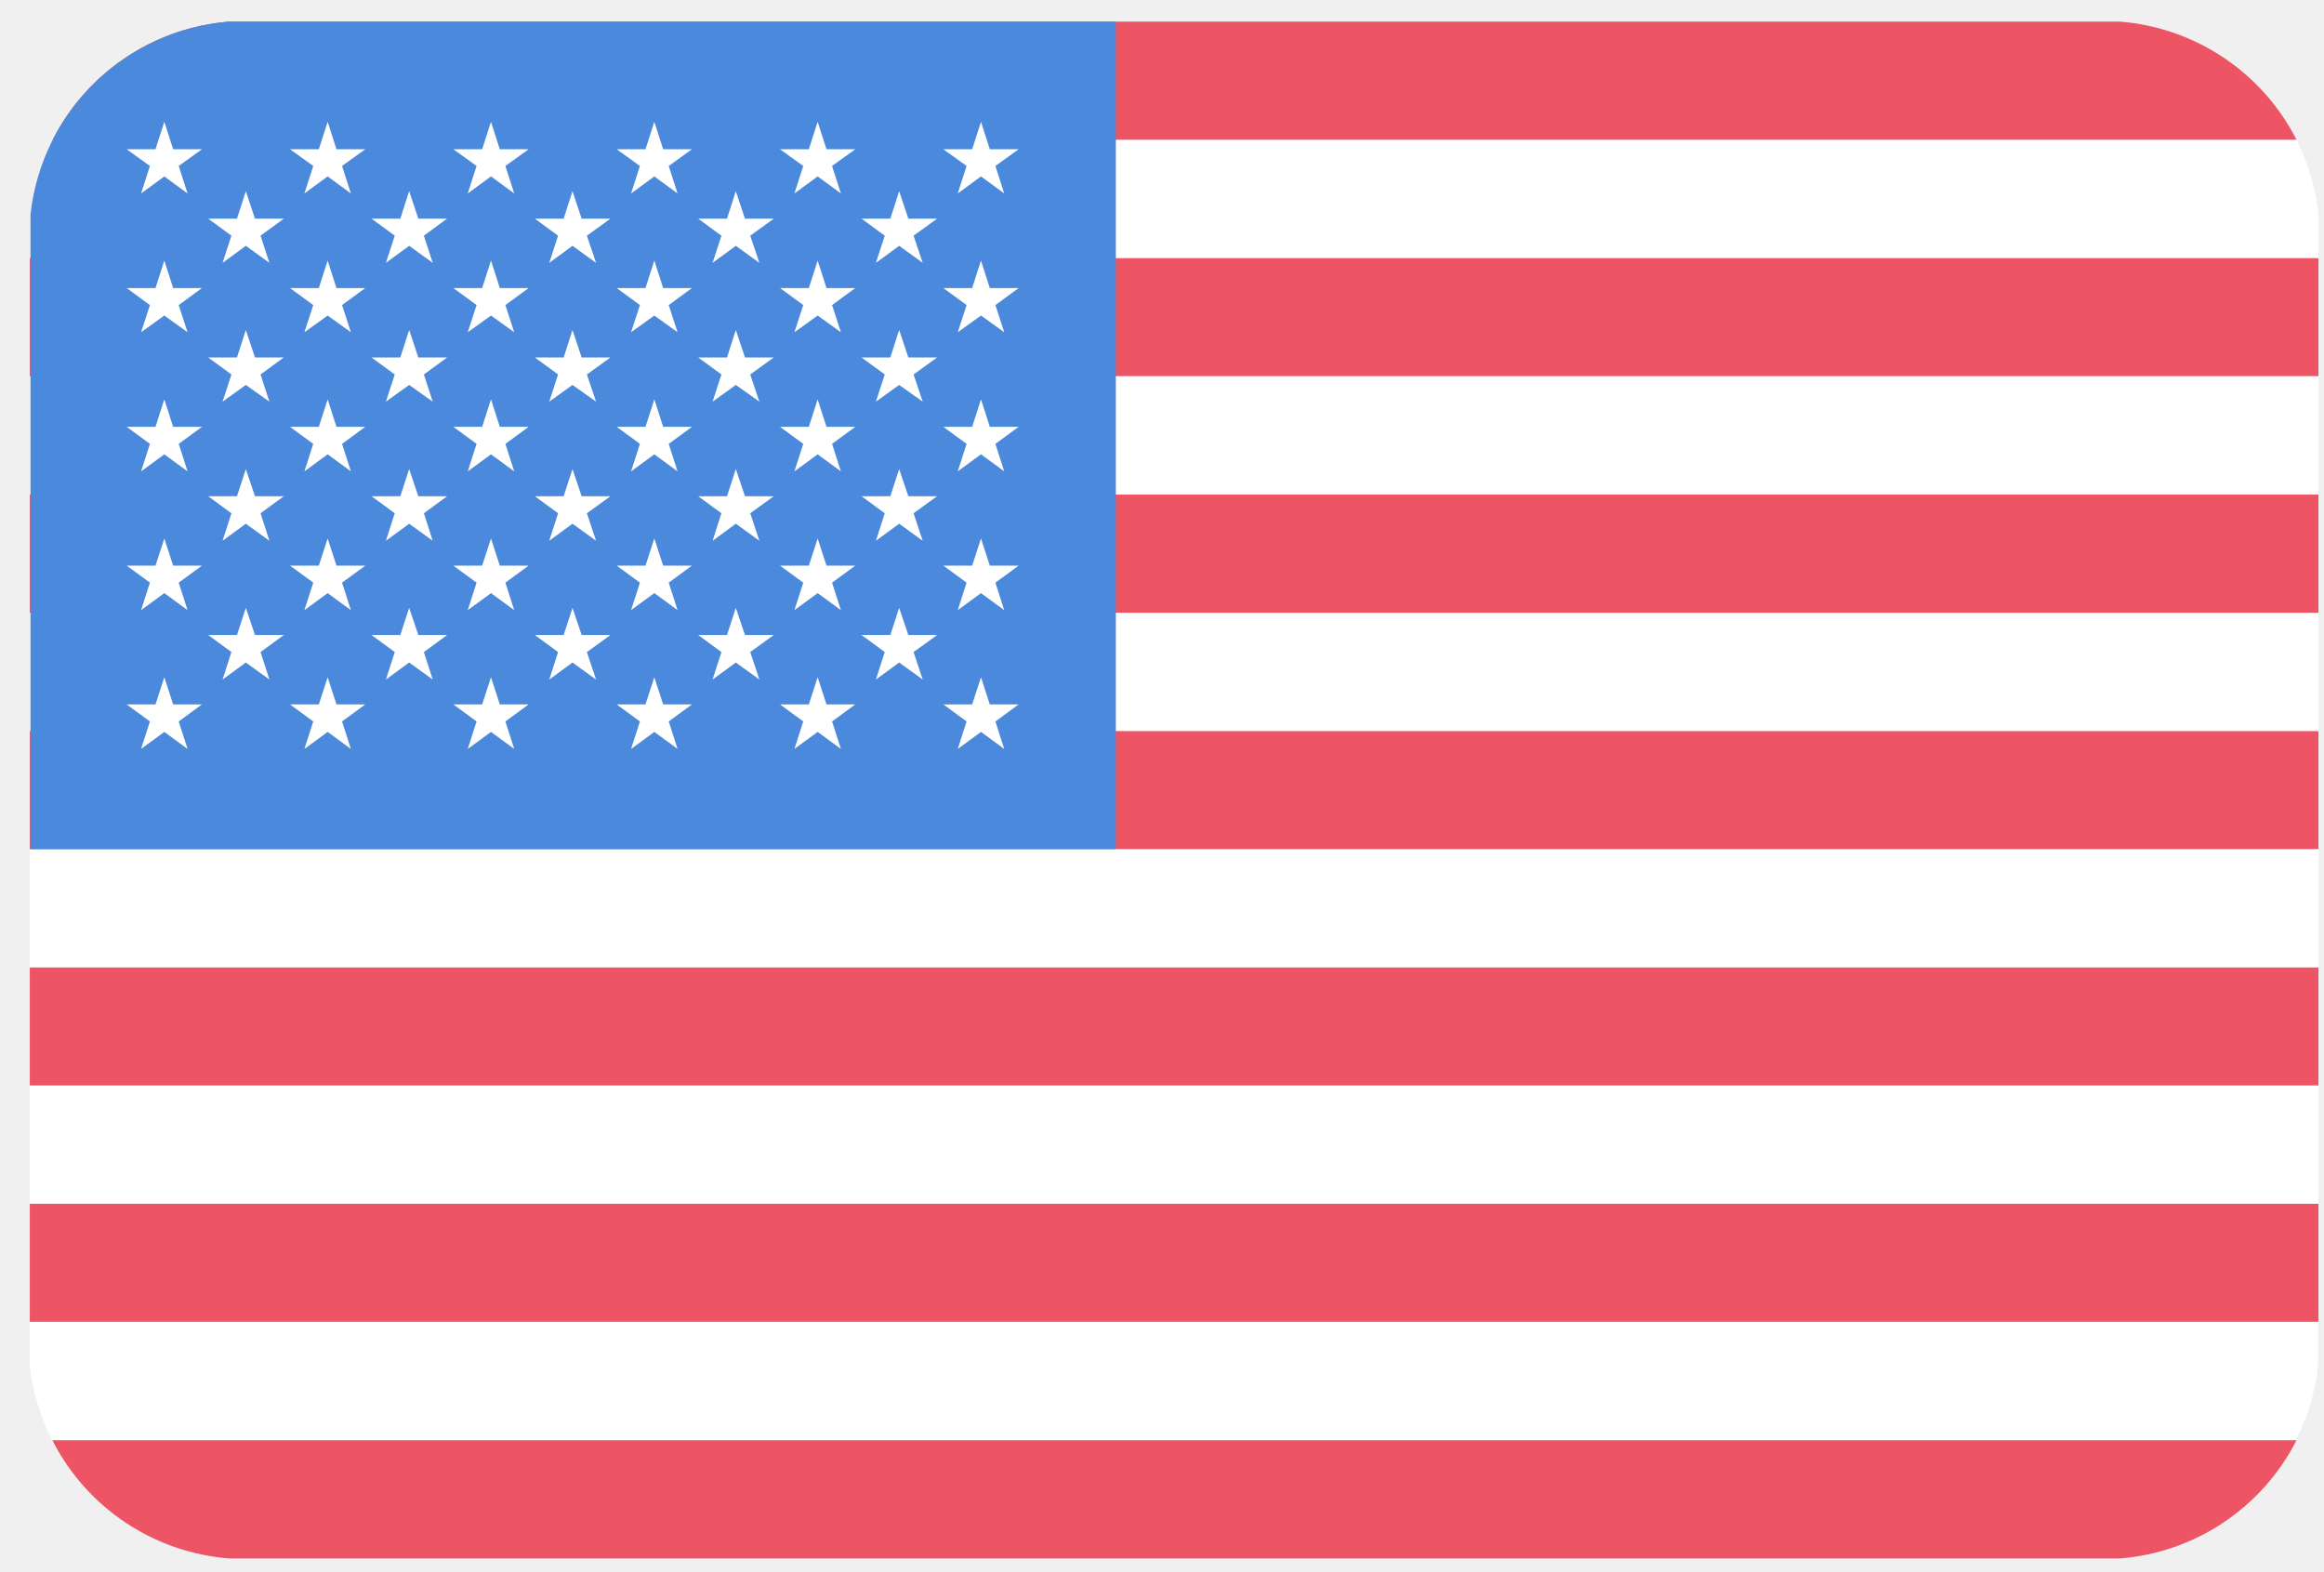
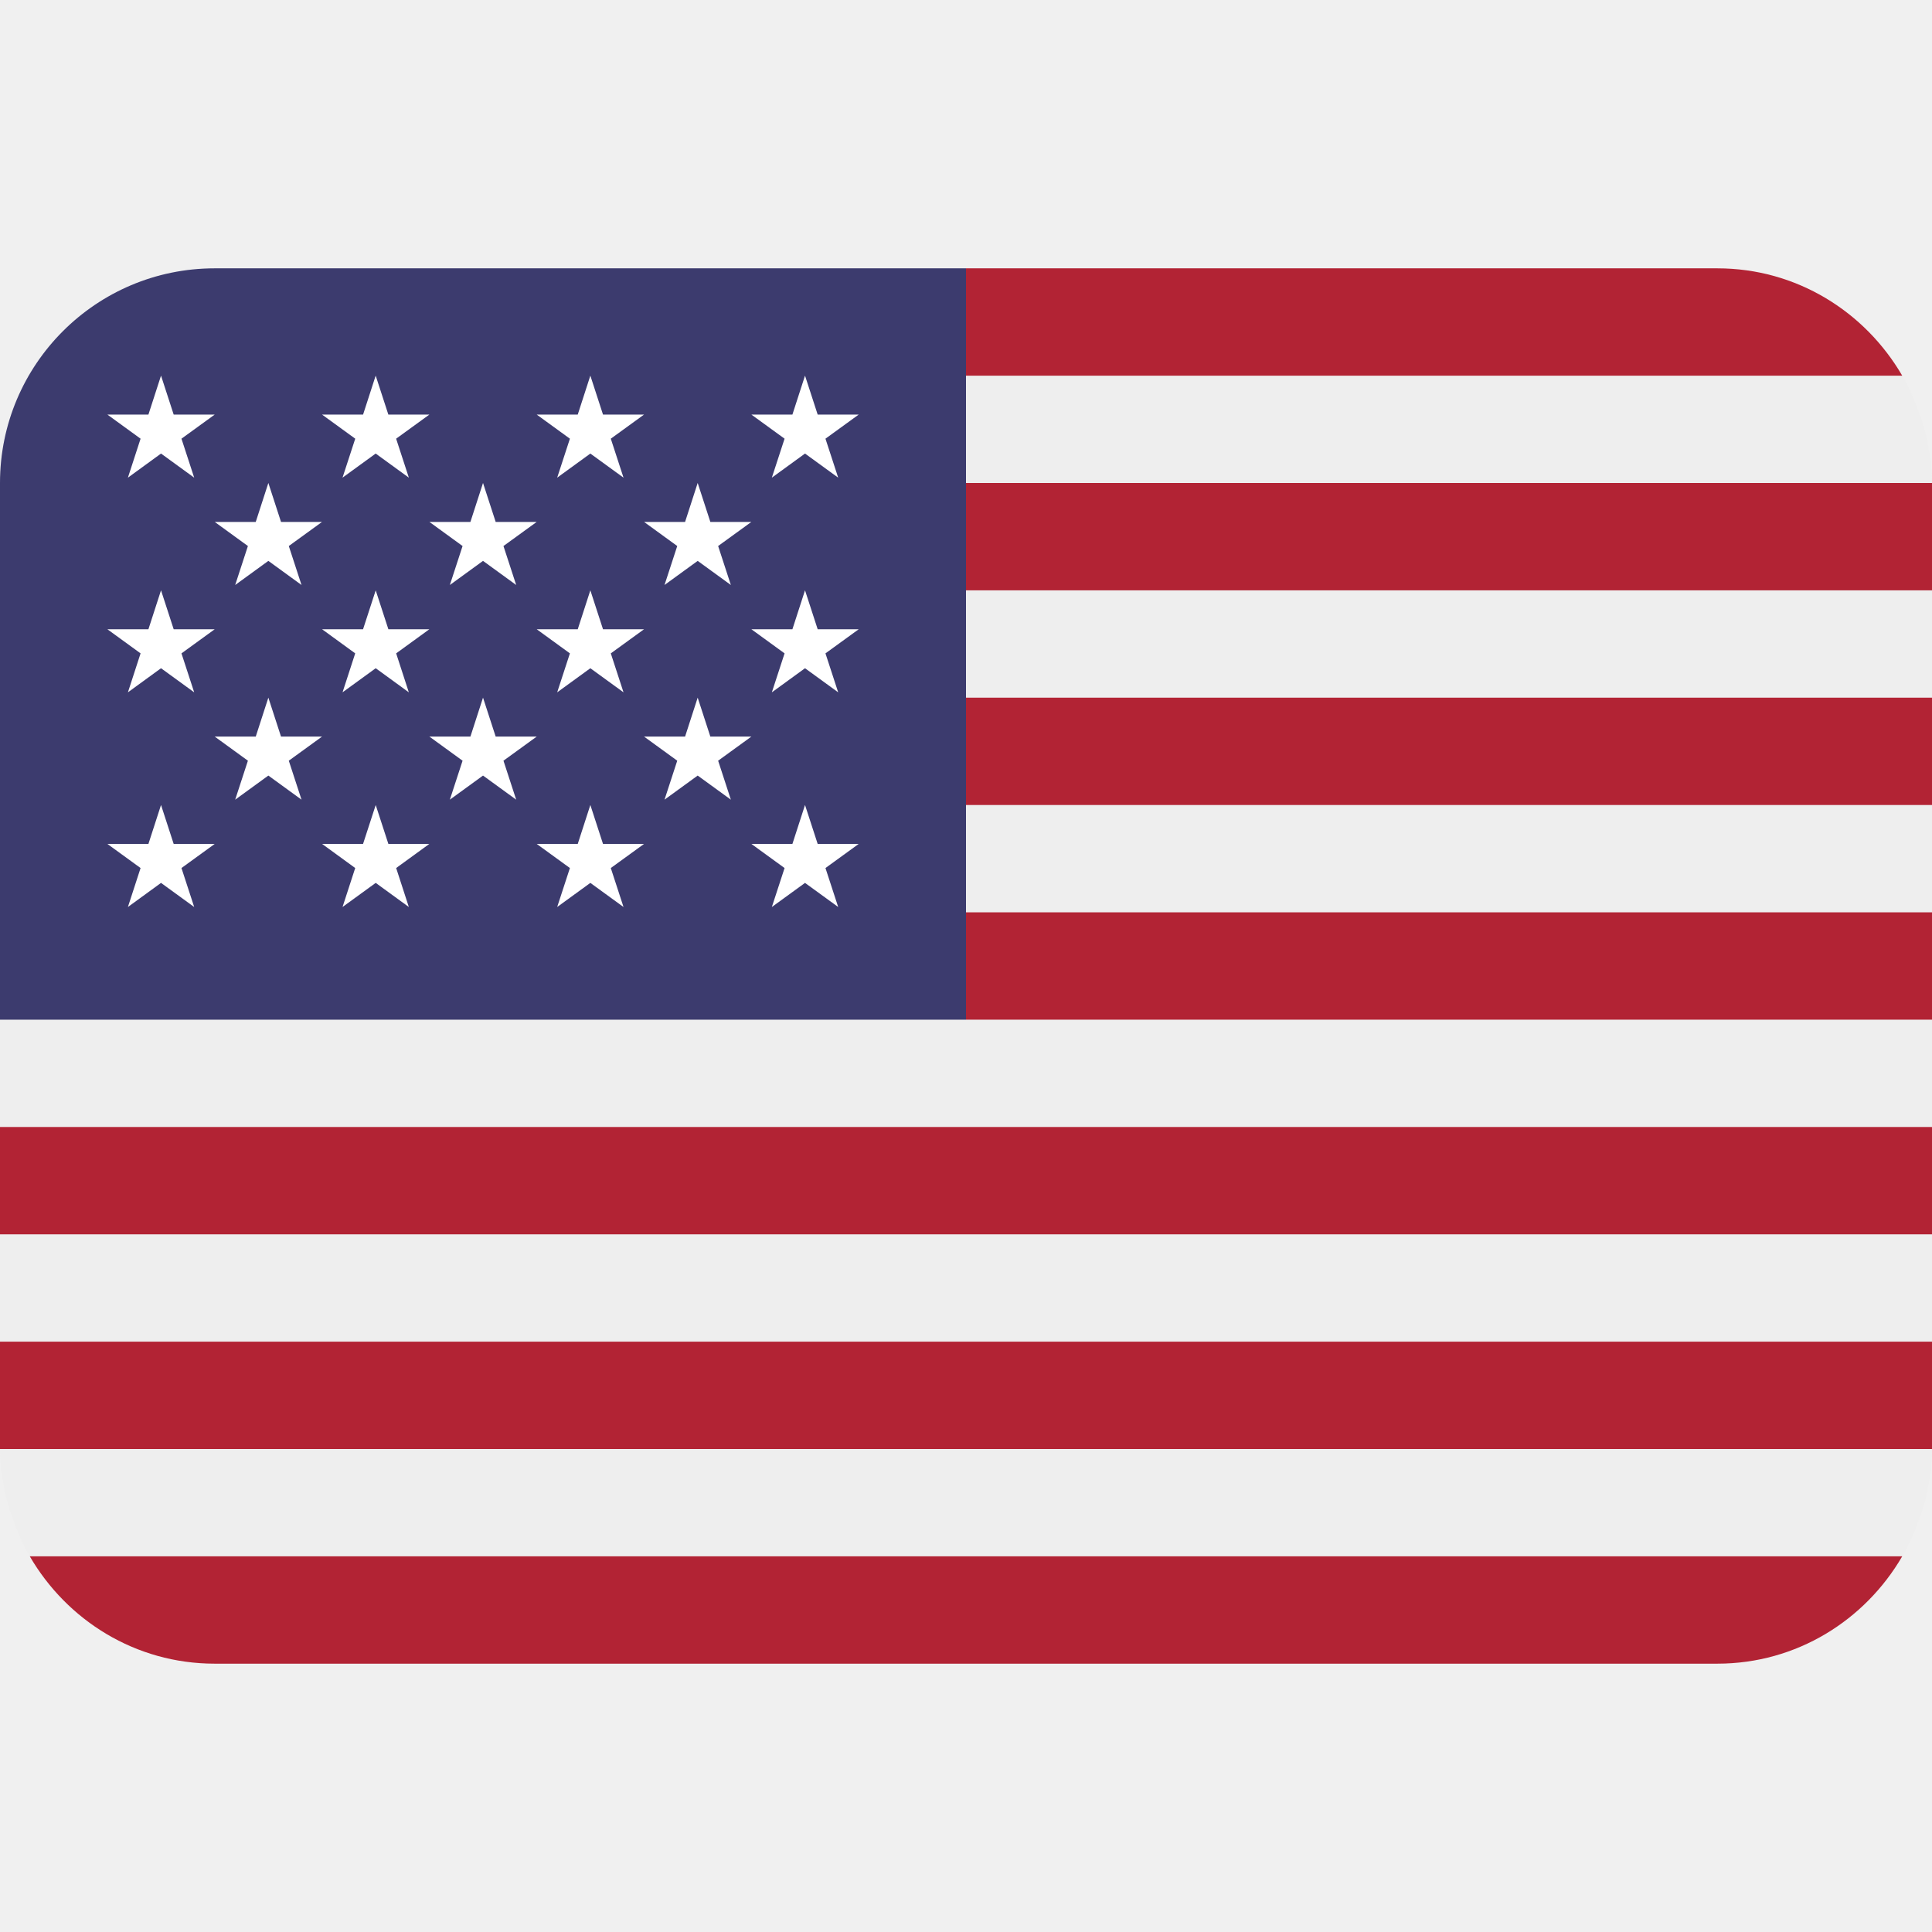
- <svg xmlns="http://www.w3.org/2000/svg" width="71px" height="48px" viewBox="0 0 71 48" version="1.1">
-   <defs />
-   <g id="Flags" stroke="none" stroke-width="1" fill="none" fill-rule="evenodd" transform="translate(-831, -866)">
-     <g transform="translate(70, 70)" fill-rule="nonzero" id="USA">
-       <g transform="translate(761, 796)">
-         <path d="M7,47.61 L64.77,47.61 C67.072,47.426 69.113,46.059 70.16,44 L1.6,44 C2.648,46.062 4.694,47.429 7,47.61 Z" id="Shape" fill="#ED5565" />
-         <path d="M0.91,40.38 L0.91,41.72 C0.998,42.512 1.228,43.281 1.59,43.99 L70.14,43.99 C70.502,43.281 70.732,42.512 70.82,41.72 L70.82,40.38 L0.91,40.38 Z" id="Shape" fill="#FFFFFF" />
-         <rect id="Rectangle-path" fill="#ED5565" x="0.91" y="36.77" width="69.92" height="3.61" />
-         <rect id="Rectangle-path" fill="#FFFFFF" x="0.91" y="33.16" width="69.92" height="3.61" />
-         <rect id="Rectangle-path" fill="#ED5565" x="0.91" y="29.55" width="69.92" height="3.61" />
-         <rect id="Rectangle-path" fill="#FFFFFF" x="0.91" y="25.94" width="69.92" height="3.61" />
-         <rect id="Rectangle-path" fill="#ED5565" x="0.91" y="22.33" width="69.92" height="3.61" />
-         <rect id="Rectangle-path" fill="#FFFFFF" x="0.91" y="18.72" width="69.92" height="3.61" />
-         <rect id="Rectangle-path" fill="#ED5565" x="0.91" y="15.11" width="69.92" height="3.61" />
-         <rect id="Rectangle-path" fill="#FFFFFF" x="0.91" y="11.49" width="69.92" height="3.61" />
-         <rect id="Rectangle-path" fill="#ED5565" x="0.91" y="7.88" width="69.92" height="3.61" />
-         <path d="M70.83,7.88 L70.83,6.54 C70.744,5.745 70.513,4.972 70.15,4.26 L1.6,4.26 C1.237,4.972 1.006,5.745 0.92,6.54 L0.92,7.88 L70.83,7.88 Z" id="Shape" fill="#FFFFFF" />
-         <path d="M64.76,0.66 L7,0.66 C4.698,0.844 2.657,2.211 1.61,4.27 L70.16,4.27 C69.112,2.208 67.066,0.841 64.76,0.66 Z" id="Shape" fill="#ED5565" />
-         <path d="M34.09,25.94 L34.09,0.66 L7,0.66 C3.826,0.914 1.279,3.385 0.93,6.55 L0.93,25.94 L34.09,25.94 Z" id="Shape" fill="#4A89DC" />
-         <polygon id="Shape" fill="#FFFFFF" points="5.02 3.72 4.75 4.56 3.87 4.56 4.58 5.07 4.31 5.91 5.02 5.39 5.73 5.91 5.46 5.07 6.17 4.56 5.29 4.56" />
-         <polygon id="Shape" fill="#FFFFFF" points="5.02 7.96 4.75 8.8 3.87 8.8 4.58 9.32 4.31 10.15 5.02 9.64 5.73 10.15 5.46 9.32 6.17 8.8 5.29 8.8" />
-         <polygon id="Shape" fill="#FFFFFF" points="5.02 12.2 4.75 13.04 3.87 13.04 4.58 13.56 4.31 14.4 5.02 13.88 5.73 14.4 5.46 13.56 6.17 13.04 5.29 13.04" />
-         <polygon id="Shape" fill="#FFFFFF" points="5.02 16.45 4.75 17.28 3.87 17.28 4.58 17.8 4.31 18.64 5.02 18.12 5.73 18.64 5.46 17.8 6.17 17.28 5.29 17.28" />
-         <polygon id="Shape" fill="#FFFFFF" points="5.29 21.52 5.02 20.69 4.75 21.52 3.87 21.52 4.58 22.04 4.31 22.88 5.02 22.36 5.73 22.88 5.46 22.04 6.17 21.52" />
-         <polygon id="Shape" fill="#FFFFFF" points="7.51 5.84 7.24 6.68 6.36 6.68 7.07 7.2 6.8 8.03 7.51 7.51 8.23 8.03 7.96 7.2 8.67 6.68 7.79 6.68" />
-         <polygon id="Shape" fill="#FFFFFF" points="7.51 10.08 7.24 10.92 6.36 10.92 7.07 11.44 6.8 12.27 7.51 11.76 8.23 12.27 7.96 11.44 8.67 10.92 7.79 10.92" />
-         <polygon id="Shape" fill="#FFFFFF" points="7.51 14.33 7.24 15.16 6.36 15.16 7.07 15.68 6.8 16.52 7.51 16 8.23 16.52 7.96 15.68 8.67 15.16 7.79 15.16" />
-         <polygon id="Shape" fill="#FFFFFF" points="7.79 19.4 7.51 18.57 7.24 19.4 6.36 19.4 7.07 19.92 6.8 20.76 7.51 20.24 8.23 20.76 7.96 19.92 8.67 19.4" />
-         <polygon id="Shape" fill="#FFFFFF" points="10.01 3.72 9.74 4.56 8.86 4.56 9.57 5.07 9.3 5.91 10.01 5.39 10.72 5.91 10.45 5.07 11.16 4.56 10.28 4.56" />
-         <polygon id="Shape" fill="#FFFFFF" points="10.01 7.96 9.74 8.8 8.86 8.8 9.57 9.32 9.3 10.15 10.01 9.64 10.72 10.15 10.45 9.32 11.16 8.8 10.28 8.8" />
-         <polygon id="Shape" fill="#FFFFFF" points="10.01 12.2 9.74 13.04 8.86 13.04 9.57 13.56 9.3 14.4 10.01 13.88 10.72 14.4 10.45 13.56 11.16 13.04 10.28 13.04" />
-         <polygon id="Shape" fill="#FFFFFF" points="10.01 16.45 9.74 17.28 8.86 17.28 9.57 17.8 9.3 18.64 10.01 18.12 10.72 18.64 10.45 17.8 11.16 17.28 10.28 17.28" />
-         <polygon id="Shape" fill="#FFFFFF" points="10.28 21.52 10.01 20.69 9.74 21.52 8.86 21.52 9.57 22.04 9.3 22.88 10.01 22.36 10.72 22.88 10.45 22.04 11.16 21.52" />
-         <polygon id="Shape" fill="#FFFFFF" points="12.5 5.84 12.23 6.68 11.35 6.68 12.06 7.2 11.79 8.03 12.5 7.51 13.22 8.03 12.95 7.2 13.66 6.68 12.78 6.68" />
-         <polygon id="Shape" fill="#FFFFFF" points="12.5 10.08 12.23 10.92 11.35 10.92 12.06 11.44 11.79 12.27 12.5 11.76 13.22 12.27 12.95 11.44 13.66 10.92 12.78 10.92" />
-         <polygon id="Shape" fill="#FFFFFF" points="12.5 14.33 12.23 15.16 11.35 15.16 12.06 15.68 11.79 16.52 12.5 16 13.22 16.52 12.95 15.68 13.66 15.16 12.78 15.16" />
-         <polygon id="Shape" fill="#FFFFFF" points="12.78 19.4 12.5 18.57 12.23 19.4 11.35 19.4 12.06 19.92 11.79 20.76 12.5 20.24 13.22 20.76 12.95 19.92 13.66 19.4" />
-         <polygon id="Shape" fill="#FFFFFF" points="15 3.72 14.73 4.56 13.85 4.56 14.56 5.07 14.29 5.91 15 5.39 15.71 5.91 15.44 5.07 16.15 4.56 15.27 4.56" />
-         <polygon id="Shape" fill="#FFFFFF" points="15 7.96 14.73 8.8 13.85 8.8 14.56 9.32 14.29 10.15 15 9.64 15.71 10.15 15.44 9.32 16.15 8.8 15.27 8.8" />
-         <polygon id="Shape" fill="#FFFFFF" points="15 12.2 14.73 13.04 13.85 13.04 14.56 13.56 14.29 14.4 15 13.88 15.71 14.4 15.44 13.56 16.15 13.04 15.27 13.04" />
-         <polygon id="Shape" fill="#FFFFFF" points="15 16.45 14.73 17.28 13.85 17.28 14.56 17.8 14.29 18.64 15 18.12 15.71 18.64 15.44 17.8 16.15 17.28 15.27 17.28" />
-         <polygon id="Shape" fill="#FFFFFF" points="15.27 21.52 15 20.69 14.73 21.52 13.85 21.52 14.56 22.04 14.29 22.88 15 22.36 15.71 22.88 15.44 22.04 16.15 21.52" />
-         <polygon id="Shape" fill="#FFFFFF" points="17.49 5.84 17.22 6.68 16.34 6.68 17.05 7.2 16.78 8.03 17.49 7.51 18.21 8.03 17.93 7.2 18.65 6.68 17.77 6.68" />
-         <polygon id="Shape" fill="#FFFFFF" points="17.49 10.08 17.22 10.92 16.34 10.92 17.05 11.44 16.78 12.27 17.49 11.76 18.21 12.27 17.93 11.44 18.65 10.92 17.77 10.92" />
-         <polygon id="Shape" fill="#FFFFFF" points="17.49 14.33 17.22 15.16 16.34 15.16 17.05 15.68 16.78 16.52 17.49 16 18.21 16.52 17.93 15.68 18.65 15.16 17.77 15.16" />
-         <polygon id="Shape" fill="#FFFFFF" points="17.77 19.4 17.49 18.57 17.22 19.4 16.34 19.4 17.05 19.92 16.78 20.76 17.49 20.24 18.21 20.76 17.93 19.92 18.65 19.4" />
-         <polygon id="Shape" fill="#FFFFFF" points="19.99 3.72 19.72 4.56 18.84 4.56 19.55 5.07 19.28 5.91 19.99 5.39 20.7 5.91 20.43 5.07 21.14 4.56 20.26 4.56" />
-         <polygon id="Shape" fill="#FFFFFF" points="19.99 7.96 19.72 8.8 18.84 8.8 19.55 9.32 19.28 10.15 19.99 9.64 20.7 10.15 20.43 9.32 21.14 8.8 20.26 8.8" />
-         <polygon id="Shape" fill="#FFFFFF" points="19.99 12.2 19.72 13.04 18.84 13.04 19.55 13.56 19.28 14.4 19.99 13.88 20.7 14.4 20.43 13.56 21.14 13.04 20.26 13.04" />
-         <polygon id="Shape" fill="#FFFFFF" points="19.99 16.45 19.72 17.28 18.84 17.28 19.55 17.8 19.28 18.64 19.99 18.12 20.7 18.64 20.43 17.8 21.14 17.28 20.26 17.28" />
-         <polygon id="Shape" fill="#FFFFFF" points="20.26 21.52 19.99 20.69 19.72 21.52 18.84 21.52 19.55 22.04 19.28 22.88 19.99 22.36 20.7 22.88 20.43 22.04 21.14 21.52" />
-         <polygon id="Shape" fill="#FFFFFF" points="22.48 5.84 22.21 6.68 21.33 6.68 22.04 7.2 21.77 8.03 22.48 7.51 23.2 8.03 22.92 7.2 23.64 6.68 22.76 6.68" />
-         <polygon id="Shape" fill="#FFFFFF" points="22.48 10.08 22.21 10.92 21.33 10.92 22.04 11.44 21.77 12.27 22.48 11.76 23.2 12.27 22.92 11.44 23.64 10.92 22.76 10.92" />
-         <polygon id="Shape" fill="#FFFFFF" points="22.48 14.33 22.21 15.16 21.33 15.16 22.04 15.68 21.77 16.52 22.48 16 23.2 16.52 22.92 15.68 23.64 15.16 22.76 15.16" />
-         <polygon id="Shape" fill="#FFFFFF" points="22.76 19.4 22.48 18.57 22.21 19.4 21.33 19.4 22.04 19.92 21.77 20.76 22.48 20.24 23.2 20.76 22.92 19.92 23.64 19.4" />
-         <polygon id="Shape" fill="#FFFFFF" points="24.98 3.72 24.71 4.56 23.83 4.56 24.54 5.07 24.27 5.91 24.98 5.39 25.69 5.91 25.42 5.07 26.13 4.56 25.25 4.56" />
-         <polygon id="Shape" fill="#FFFFFF" points="24.98 7.96 24.71 8.8 23.83 8.8 24.54 9.32 24.27 10.15 24.98 9.64 25.69 10.15 25.42 9.32 26.13 8.8 25.25 8.8" />
-         <polygon id="Shape" fill="#FFFFFF" points="24.98 12.2 24.71 13.04 23.83 13.04 24.54 13.56 24.27 14.4 24.98 13.88 25.69 14.4 25.42 13.56 26.13 13.04 25.25 13.04" />
-         <polygon id="Shape" fill="#FFFFFF" points="24.98 16.45 24.71 17.28 23.83 17.28 24.54 17.8 24.27 18.64 24.98 18.12 25.69 18.64 25.42 17.8 26.13 17.28 25.25 17.28" />
-         <polygon id="Shape" fill="#FFFFFF" points="25.25 21.52 24.98 20.69 24.71 21.52 23.83 21.52 24.54 22.04 24.27 22.88 24.98 22.36 25.69 22.88 25.42 22.04 26.13 21.52" />
-         <polygon id="Shape" fill="#FFFFFF" points="27.47 5.84 27.2 6.68 26.32 6.68 27.03 7.2 26.76 8.03 27.47 7.51 28.19 8.03 27.91 7.2 28.63 6.68 27.75 6.68" />
-         <polygon id="Shape" fill="#FFFFFF" points="27.47 10.08 27.2 10.92 26.32 10.92 27.03 11.44 26.76 12.27 27.47 11.76 28.19 12.27 27.91 11.44 28.63 10.92 27.75 10.92" />
-         <polygon id="Shape" fill="#FFFFFF" points="27.47 14.33 27.2 15.16 26.32 15.16 27.03 15.68 26.76 16.52 27.47 16 28.19 16.52 27.91 15.68 28.63 15.16 27.75 15.16" />
-         <polygon id="Shape" fill="#FFFFFF" points="27.75 19.4 27.47 18.57 27.2 19.4 26.32 19.4 27.03 19.92 26.76 20.76 27.47 20.24 28.19 20.76 27.91 19.92 28.63 19.4" />
-         <polygon id="Shape" fill="#FFFFFF" points="29.53 5.07 29.26 5.91 29.97 5.39 30.68 5.91 30.41 5.07 31.12 4.56 30.24 4.56 29.97 3.72 29.7 4.56 28.82 4.56" />
-         <polygon id="Shape" fill="#FFFFFF" points="29.97 7.96 29.7 8.8 28.82 8.8 29.53 9.32 29.26 10.15 29.97 9.64 30.68 10.15 30.41 9.32 31.12 8.8 30.24 8.8" />
-         <polygon id="Shape" fill="#FFFFFF" points="29.97 12.2 29.7 13.04 28.82 13.04 29.53 13.56 29.26 14.4 29.97 13.88 30.68 14.4 30.41 13.56 31.12 13.04 30.24 13.04" />
-         <polygon id="Shape" fill="#FFFFFF" points="29.97 16.45 29.7 17.28 28.82 17.28 29.53 17.8 29.26 18.64 29.97 18.12 30.68 18.64 30.41 17.8 31.12 17.28 30.24 17.28" />
-         <polygon id="Shape" fill="#FFFFFF" points="30.24 21.52 29.97 20.69 29.7 21.52 28.82 21.52 29.53 22.04 29.26 22.88 29.97 22.36 30.68 22.88 30.41 22.04 31.12 21.52" />
-       </g>
-     </g>
+ <svg xmlns="http://www.w3.org/2000/svg" version="1.1" id="Capa_1" x="0px" y="0px" viewBox="0 0 512 512" style="enable-background:new 0 0 512 512;" xml:space="preserve">
+   <path style="fill:#EEEEEE;" d="M1.811,397.594c0.37,1.436,0.84,2.83,1.309,4.21c1.266,3.684,2.802,7.241,4.736,10.569  c0.015,0.028,0.015,0.072,0.03,0.072h0.007c9.856,16.939,27.989,28.444,48.996,28.444h398.222c21.006,0,39.14-11.506,48.996-28.444  h0.007c0.014,0,0.014-0.044,0.028-0.059c1.92-3.314,3.456-6.87,4.722-10.54c0.484-1.408,0.953-2.816,1.323-4.267  c0.341-1.294,0.597-2.602,0.839-3.91c0.556-3.068,0.955-6.173,0.975-9.431V384v-28.444v-28.444v-28.444v-28.444v-28.444v-28.444  v-28.444v-28.444V128c0-3.314-0.398-6.528-0.981-9.671c-0.228-1.308-0.498-2.617-0.825-3.897c-0.384-1.465-0.853-2.887-1.337-4.295  c-1.266-3.669-2.788-7.211-4.722-10.524c0-0.014-0.014-0.043-0.028-0.057h0.002c-9.856-16.939-27.989-28.444-48.996-28.444H256  v28.444V128v28.444v28.444v28.444v28.444v28.444H0v28.444v28.444v28.444V384c0,3.313,0.402,6.512,0.97,9.654  C1.212,394.977,1.484,396.3,1.811,397.594z" />
+   <g>
+     <path style="fill:#B22334;" d="M504.108,99.556c-9.856-16.939-27.989-28.444-48.996-28.444H256v28.444h248.107H504.108z" />
+     <polygon style="fill:#B22334;" points="0,384 512,384 512,355.556 0,355.556 0,384  " />
+     <rect x="256" y="241.778" style="fill:#B22334;" width="256" height="28.444" />
+     <rect x="256" y="184.889" style="fill:#B22334;" width="256" height="28.444" />
+     <rect y="298.667" style="fill:#B22334;" width="512" height="28.444" />
+     <path style="fill:#B22334;" d="M455.111,440.889c21.006,0,39.14-11.506,48.996-28.444H7.893   c9.856,16.939,27.989,28.444,48.996,28.444H455.111z" />
+     <rect x="256" y="128" style="fill:#B22334;" width="256" height="28.444" />
  </g>
+   <g>
+     <path style="fill:#EEEEEE;" d="M0,128c0-3.314,0.427-6.5,0.967-9.657C0.398,121.486,0,124.686,0,128" />
+     <path style="fill:#EEEEEE;" d="M7.889,99.556c-0.014,0.028-0.028,0.043-0.028,0.071C7.875,99.598,7.875,99.584,7.889,99.556z" />
+     <path style="fill:#EEEEEE;" d="M1.816,114.409c0.356-1.451,0.853-2.83,1.308-4.224C2.655,111.579,2.186,112.973,1.816,114.409" />
+   </g>
+   <path style="fill:#3C3B6E;" d="M256,71.111H56.889C25.472,71.111,0,96.583,0,128v142.222h256V71.111z" />
+   <g>
+     <path style="fill:#FFFFFF;" d="M28.465,109.872l8.789,6.386l-3.356,10.325l8.775-6.386l8.789,6.386l-3.371-10.325l8.804-6.386   H46.029l-3.356-10.325l-3.342,10.325H28.465z" />
+     <path style="fill:#FFFFFF;" d="M56.909,138.316l8.789,6.386l-3.371,10.325l8.789-6.386l8.789,6.386l-3.371-10.325l8.804-6.386   H74.473l-3.356-10.325l-3.342,10.325H56.909z" />
+     <path style="fill:#FFFFFF;" d="M113.798,138.316l8.789,6.386l-3.371,10.325l8.789-6.386l8.789,6.386l-3.371-10.325l8.804-6.386   h-10.866l-3.356-10.325l-3.342,10.325H113.798z" />
+     <path style="fill:#FFFFFF;" d="M170.687,138.316l8.789,6.386l-3.371,10.325l8.789-6.386l8.789,6.386l-3.371-10.325l8.804-6.386   h-10.866l-3.356-10.325l-3.342,10.325H170.687z" />
+     <path style="fill:#FFFFFF;" d="M56.909,195.208l8.789,6.386l-3.371,10.325l8.789-6.386l8.789,6.386l-3.371-10.325l8.804-6.386   H74.473l-3.356-10.325l-3.342,10.325H56.909z" />
+     <path style="fill:#FFFFFF;" d="M113.798,195.208l8.789,6.386l-3.371,10.325l8.789-6.386l8.789,6.386l-3.371-10.325l8.804-6.386   h-10.866l-3.356-10.325l-3.342,10.325H113.798z" />
+     <path style="fill:#FFFFFF;" d="M170.687,195.208l8.789,6.386l-3.371,10.325l8.789-6.386l8.789,6.386l-3.371-10.325l8.804-6.386   h-10.866l-3.356-10.325l-3.342,10.325H170.687z" />
+     <path style="fill:#FFFFFF;" d="M85.353,109.872l8.789,6.386l-3.371,10.325l8.789-6.386l8.789,6.386l-3.371-10.325l8.804-6.386   h-10.866l-3.356-10.325l-3.342,10.325H85.353z" />
+     <path style="fill:#FFFFFF;" d="M142.242,109.872l8.789,6.386l-3.371,10.325l8.789-6.386l8.789,6.386l-3.371-10.325l8.804-6.386   h-10.866l-3.356-10.325l-3.342,10.325H142.242z" />
+     <path style="fill:#FFFFFF;" d="M199.131,109.872l8.789,6.386l-3.371,10.325l8.789-6.386l8.789,6.386l-3.371-10.325l8.804-6.386   h-10.866l-3.356-10.325l-3.342,10.325H199.131z" />
+     <path style="fill:#FFFFFF;" d="M28.465,166.764l8.789,6.386l-3.356,10.325l8.775-6.386l8.789,6.386l-3.371-10.325l8.804-6.386   H46.029l-3.356-10.325l-3.342,10.325H28.465z" />
+     <path style="fill:#FFFFFF;" d="M90.778,183.473l8.789-6.386l8.775,6.386l-3.356-10.325l8.789-6.386h-10.852l-3.356-10.311   l-3.356,10.311H85.359l8.775,6.386L90.778,183.473z" />
+     <path style="fill:#FFFFFF;" d="M142.242,166.764l8.789,6.386l-3.371,10.325l8.789-6.386l8.789,6.386l-3.371-10.325l8.804-6.386   h-10.866l-3.356-10.325l-3.342,10.325H142.242z" />
+     <path style="fill:#FFFFFF;" d="M199.131,166.764l8.789,6.386l-3.371,10.325l8.789-6.386l8.789,6.386l-3.371-10.325l8.804-6.386   h-10.866l-3.356-10.325l-3.342,10.325H199.131z" />
+     <path style="fill:#FFFFFF;" d="M28.465,223.653l8.789,6.386l-3.356,10.325l8.775-6.386l8.789,6.386l-3.371-10.325l8.804-6.386   H46.029l-3.356-10.325l-3.342,10.325L28.465,223.653L28.465,223.653z" />
+     <path style="fill:#FFFFFF;" d="M90.778,240.361l8.789-6.386l8.775,6.386l-3.356-10.325l8.789-6.386h-10.852l-3.356-10.311   l-3.356,10.311H85.359l8.775,6.386L90.778,240.361z" />
+     <path style="fill:#FFFFFF;" d="M142.242,223.653l8.789,6.386l-3.371,10.325l8.789-6.386l8.789,6.386l-3.371-10.325l8.804-6.386   h-10.866l-3.356-10.325l-3.342,10.325L142.242,223.653L142.242,223.653z" />
+     <path style="fill:#FFFFFF;" d="M199.131,223.653l8.789,6.386l-3.371,10.325l8.789-6.386l8.789,6.386l-3.371-10.325l8.804-6.386   h-10.866l-3.356-10.325l-3.342,10.325L199.131,223.653L199.131,223.653z" />
+   </g>
+   <g>
+ </g>
+   <g>
+ </g>
+   <g>
+ </g>
+   <g>
+ </g>
+   <g>
+ </g>
+   <g>
+ </g>
+   <g>
+ </g>
+   <g>
+ </g>
+   <g>
+ </g>
+   <g>
+ </g>
+   <g>
+ </g>
+   <g>
+ </g>
+   <g>
+ </g>
+   <g>
+ </g>
+   <g>
+ </g>
</svg>
